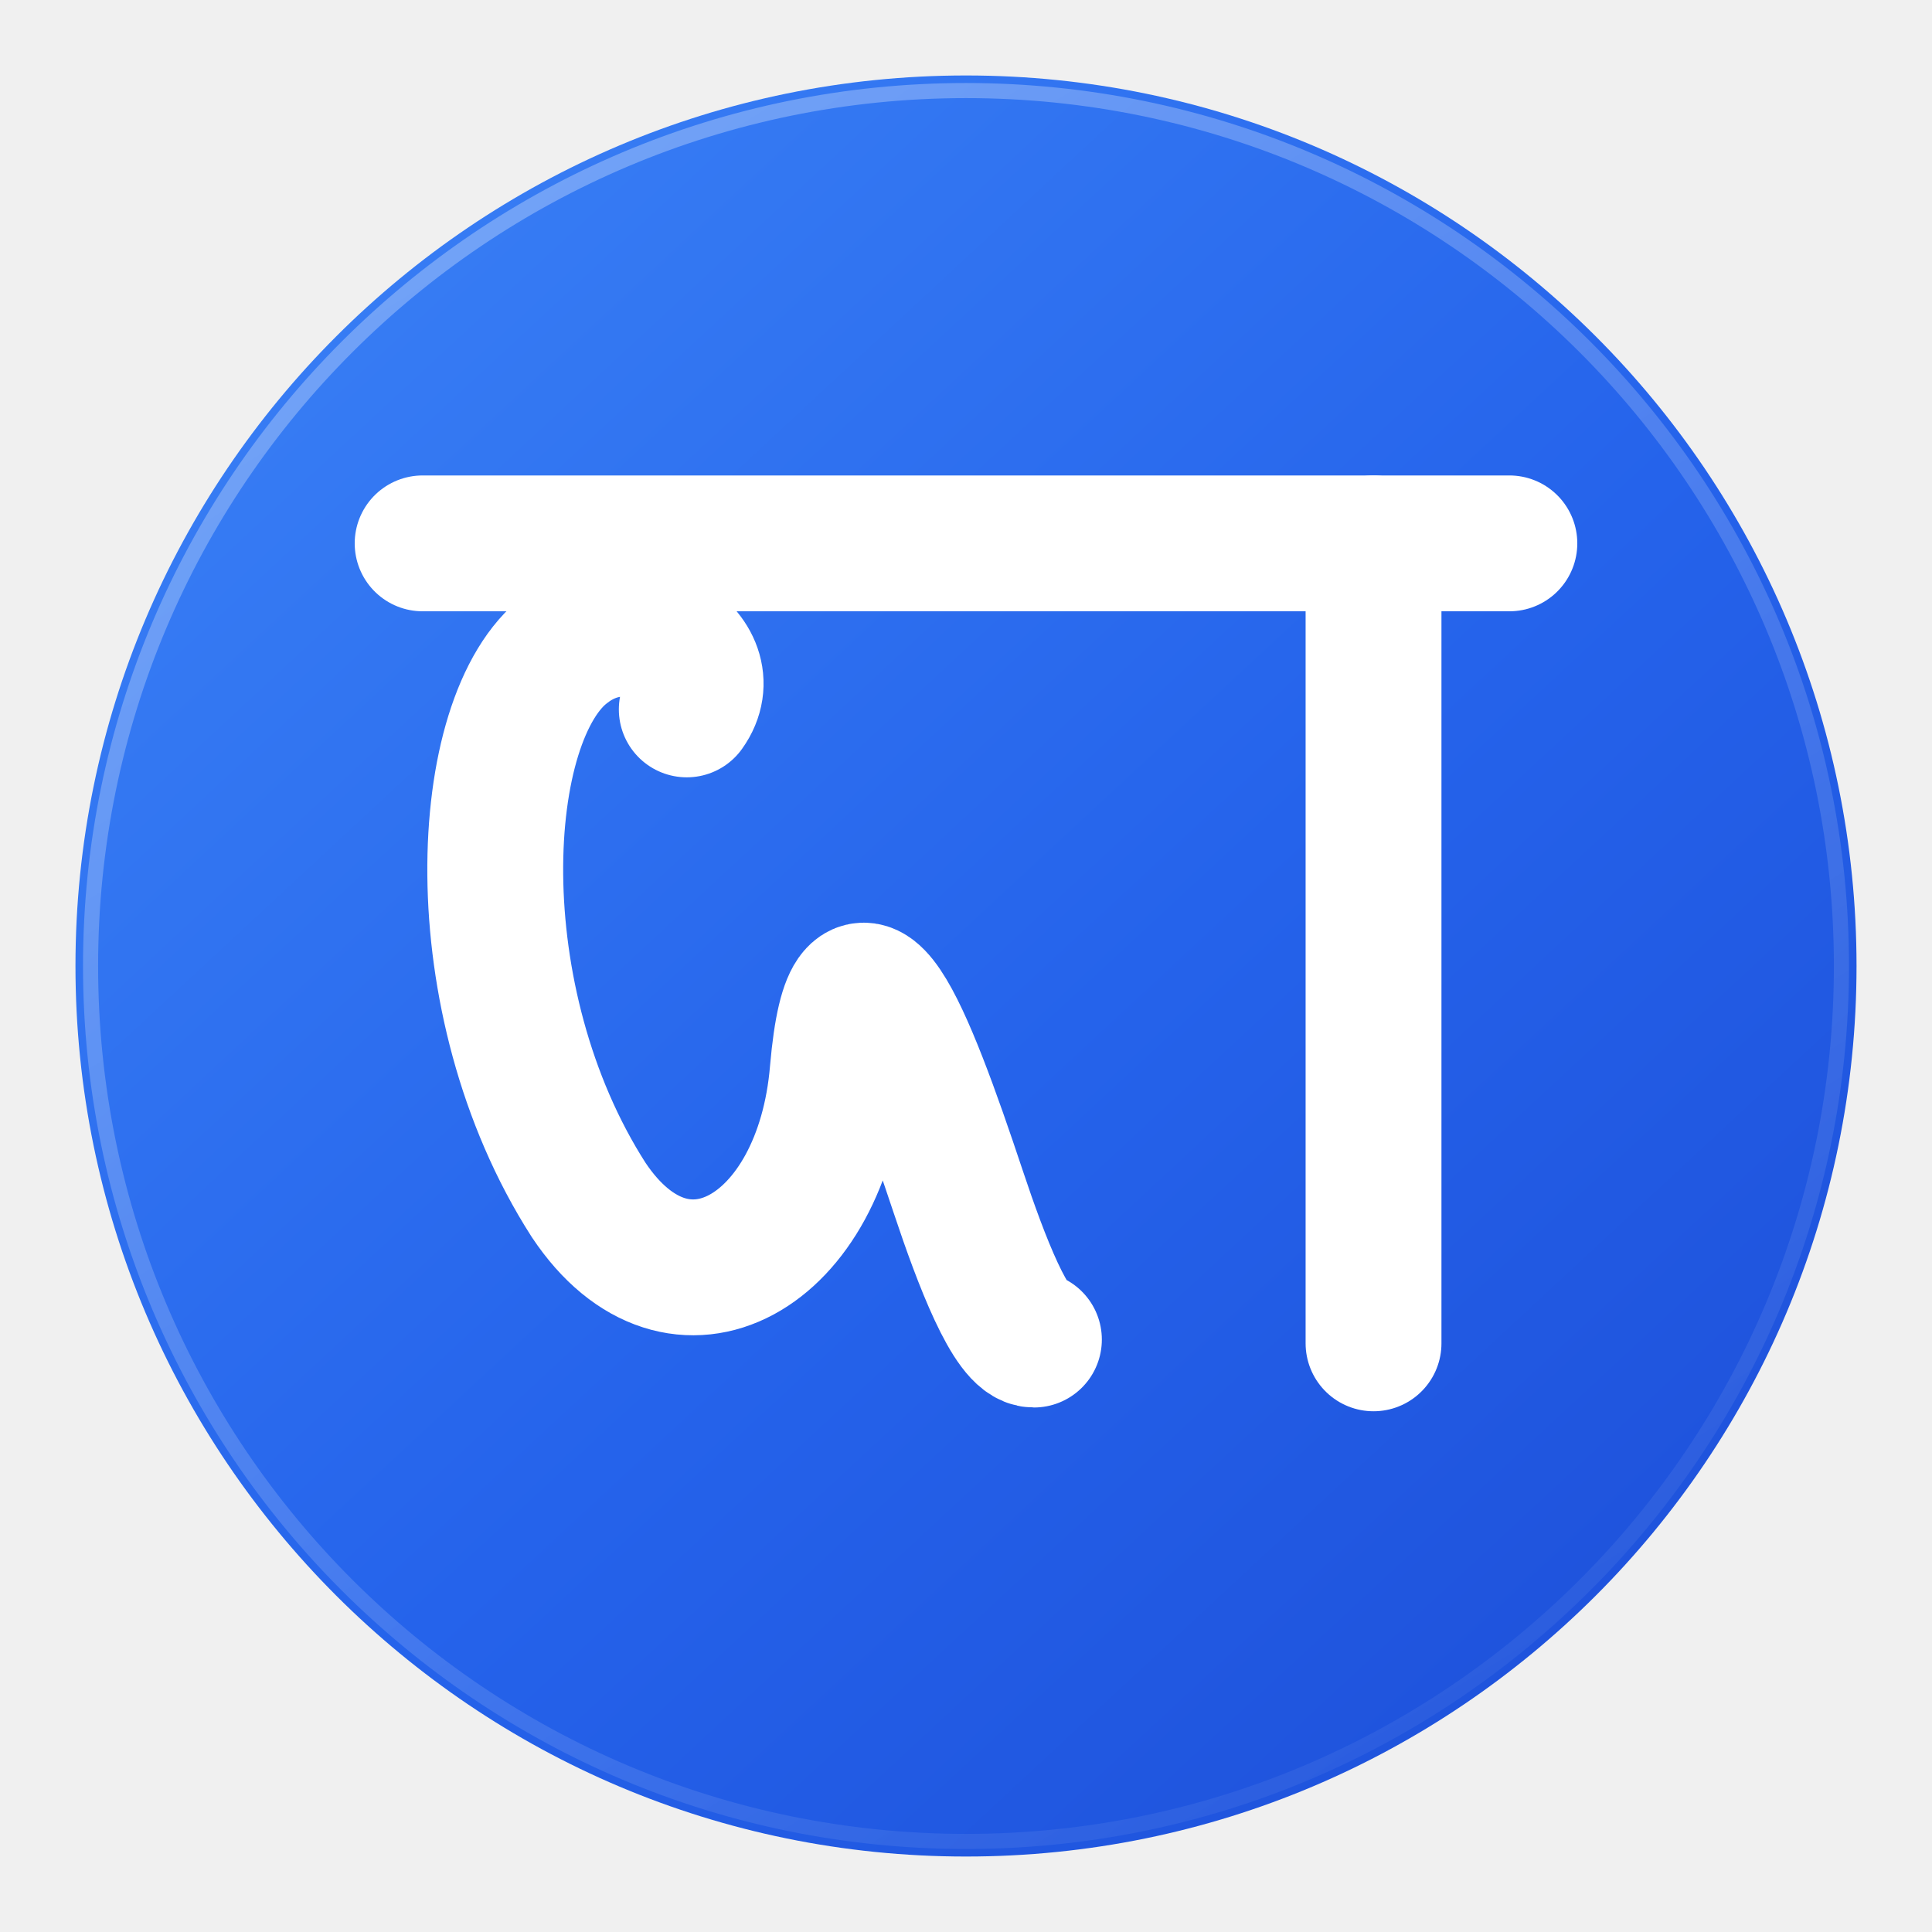
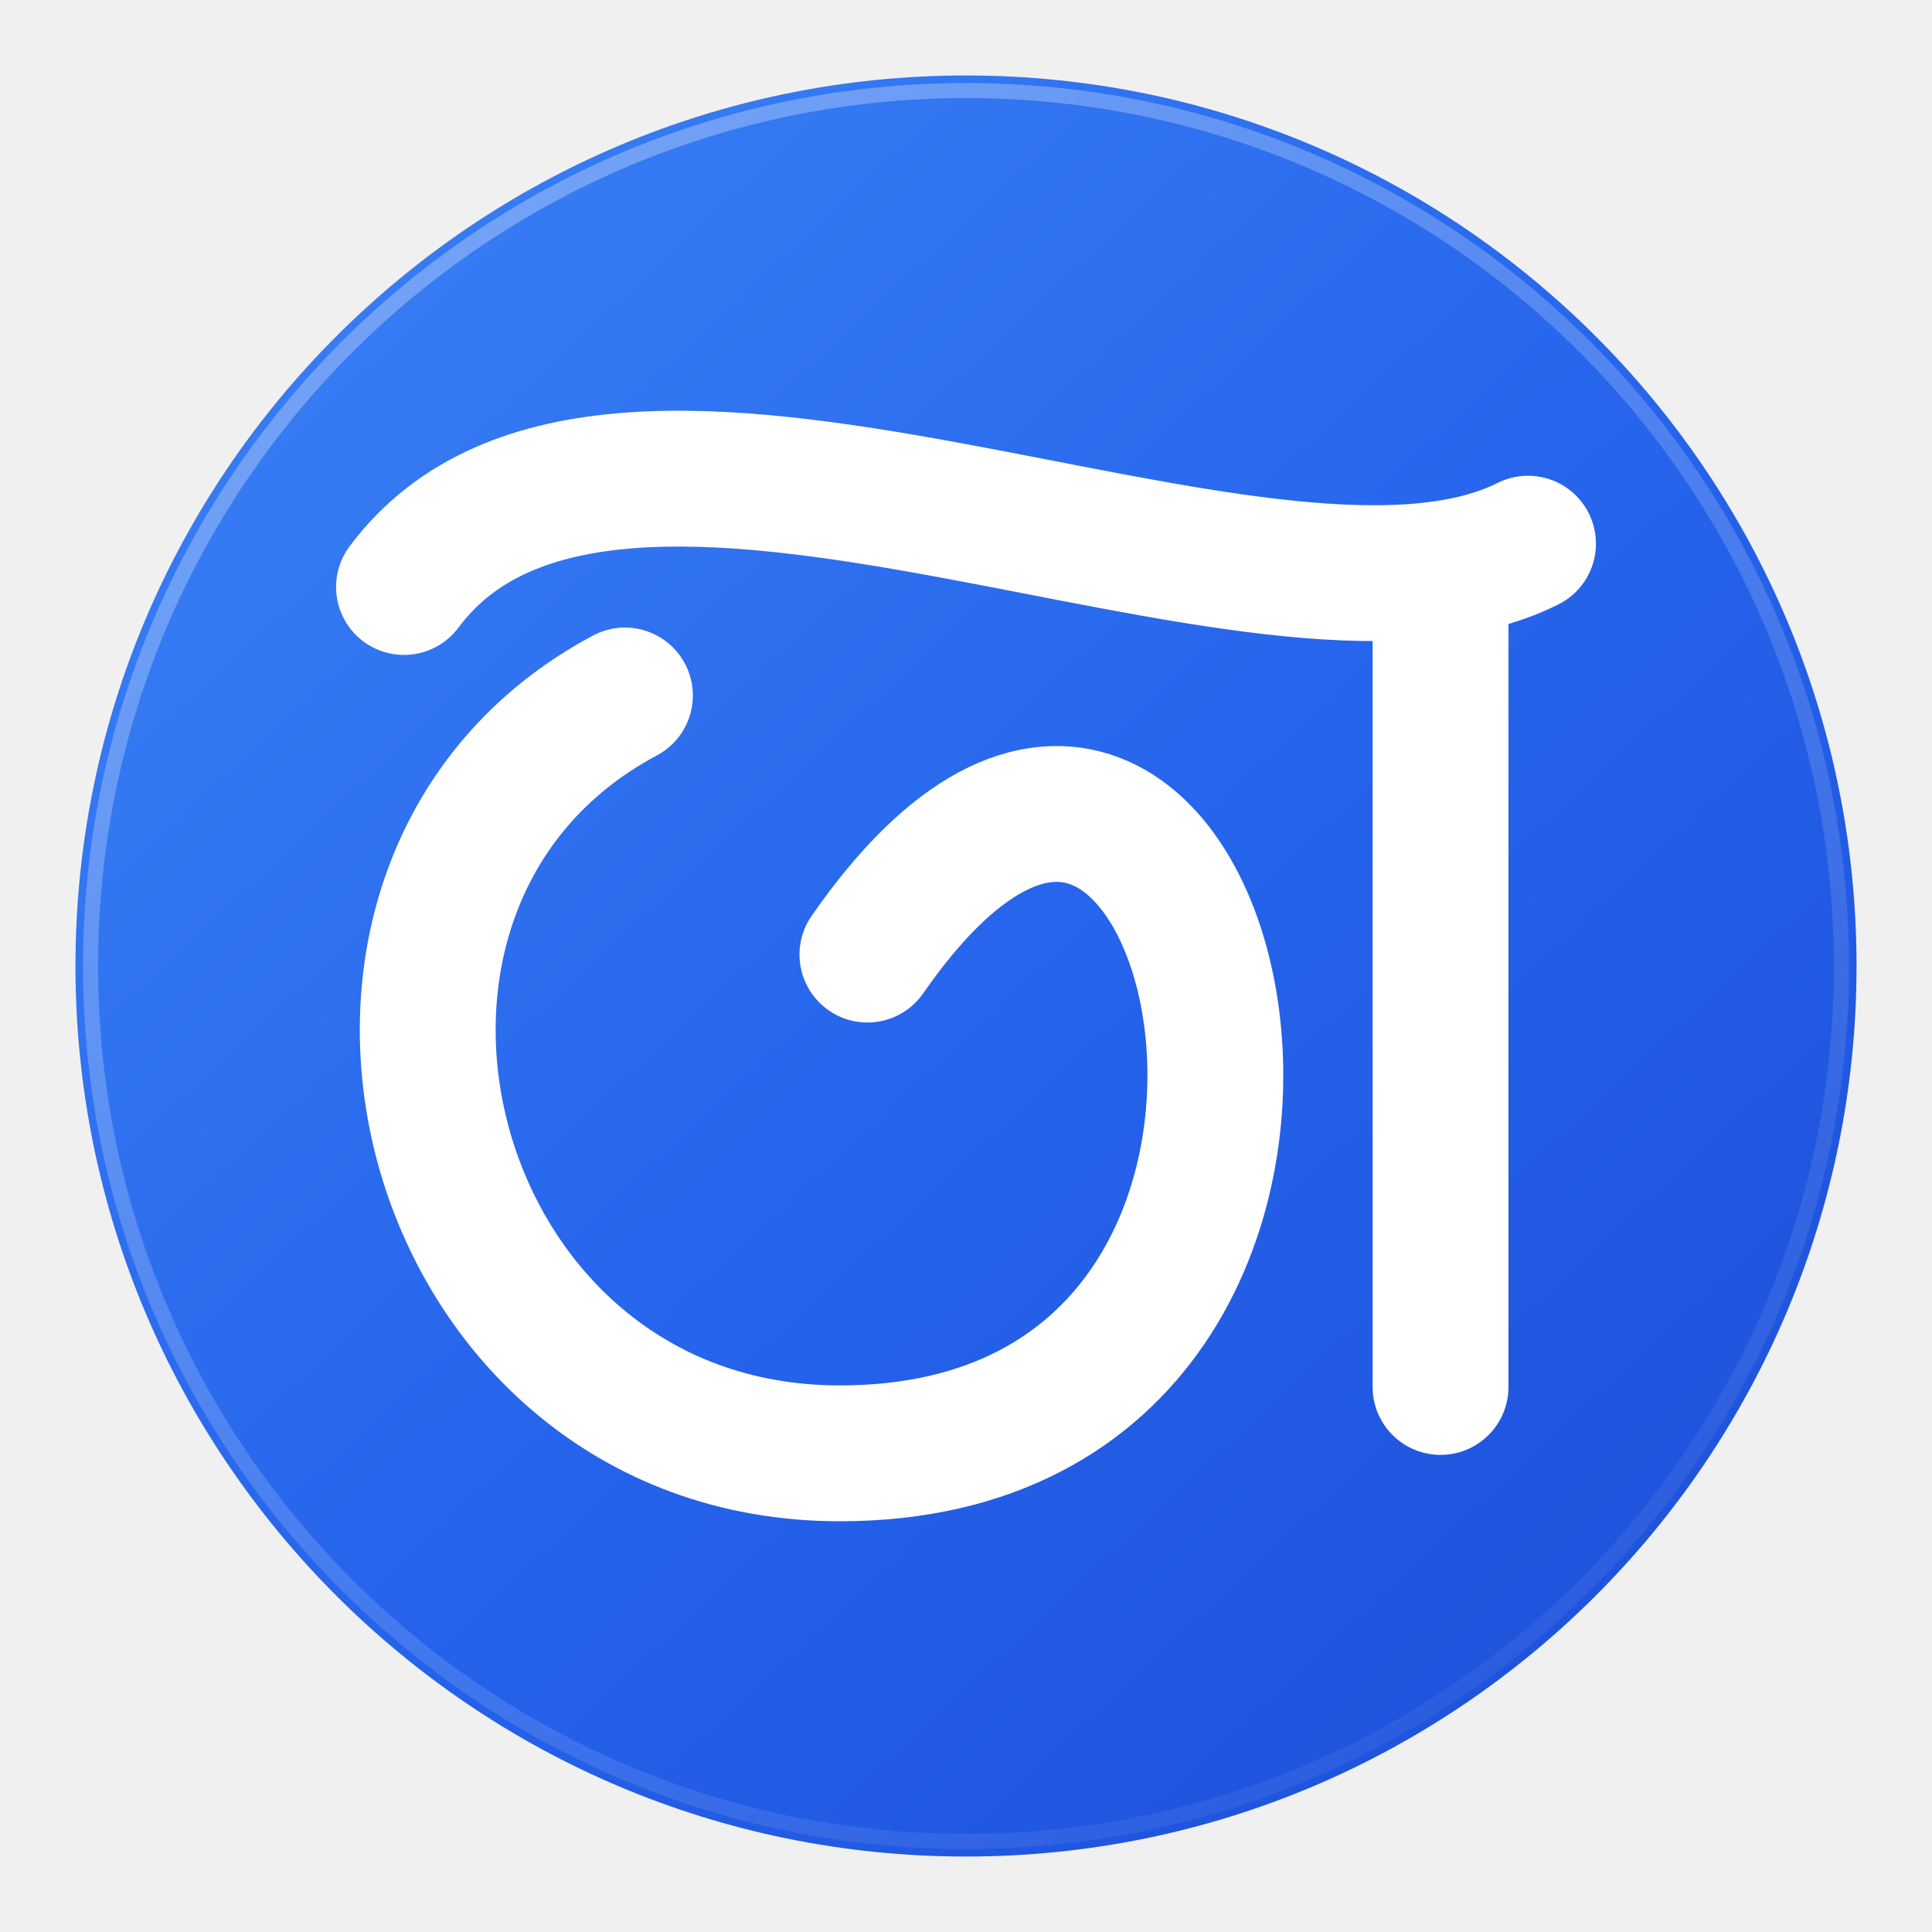
- <svg xmlns="http://www.w3.org/2000/svg" viewBox="0 0 512 512" width="512" height="512" fill="none">
+ <svg xmlns="http://www.w3.org/2000/svg" width="512" height="512" viewBox="0 0 512 512" fill="none">
+   <path d="M256 492C386.339 492 492 386.339 492 256C492 125.661 386.339 20 256 20C125.661 20 20 125.661 20 256C20 386.339 125.661 492 256 492Z" fill="url(#paint0_linear_1607_97)" />
+   <path d="M256 488C384.13 488 488 384.13 488 256C488 127.87 384.13 24 256 24C127.87 24 24 127.87 24 256C24 384.13 127.87 488 256 488Z" stroke="url(#paint1_linear_1607_97)" stroke-width="4" />
+   <path d="M107.062 155.56C162.518 81.151 335.385 179.013 404.94 144.077" stroke="white" stroke-width="36" stroke-linecap="round" />
+   <path d="M229.879 252.972C322.005 120.128 383.279 385.15 222.538 385.15C110.942 385.15 72.773 233.823 165.613 184.309" stroke="white" stroke-width="36" stroke-linecap="round" stroke-linejoin="round" />
+   <path d="M381.758 155.559V367.559" stroke="white" stroke-width="36" stroke-linecap="round" />
  <defs>
-     <linearGradient id="talika-bg" x1="48" y1="32" x2="464" y2="480" gradientUnits="userSpaceOnUse">
-       <stop offset="0%" stop-color="#3B82F6" />
-       <stop offset="55%" stop-color="#2563EB" />
-       <stop offset="100%" stop-color="#1D4ED8" />
+     <linearGradient id="paint0_linear_1607_97" x1="48" y1="32" x2="464" y2="480" gradientUnits="userSpaceOnUse">
+       <stop stop-color="#3B82F6" />
+       <stop offset="0.55" stop-color="#2563EB" />
+       <stop offset="1" stop-color="#1D4ED8" />
    </linearGradient>
-     <linearGradient id="talika-glow" x1="128" y1="48" x2="384" y2="464" gradientUnits="userSpaceOnUse">
-       <stop offset="0%" stop-color="#FFFFFF" stop-opacity="0.3" />
-       <stop offset="100%" stop-color="#FFFFFF" stop-opacity="0.05" />
+     <linearGradient id="paint1_linear_1607_97" x1="128" y1="48" x2="384" y2="464" gradientUnits="userSpaceOnUse">
+       <stop stop-color="white" stop-opacity="0.3" />
+       <stop offset="1" stop-color="white" stop-opacity="0.05" />
    </linearGradient>
  </defs>
-   <circle cx="256" cy="256" r="236" fill="url(#talika-bg)" />
-   <circle cx="256" cy="256" r="232" stroke="url(#talika-glow)" stroke-width="4" />
-   <path d="M 112 144 H 400" stroke="#FFFFFF" stroke-width="36" stroke-linecap="round" />
-   <path d="M 182 188 C 192 174, 168 158, 150 172 C 126 190, 122 265, 156 318 C 180 354, 218 332, 222 284 C 226 238, 240 274, 254 316 C 260 334, 268 355, 274 355" stroke="#FFFFFF" stroke-width="36" stroke-linecap="round" stroke-linejoin="round" fill="none" />
-   <path d="M 364 144 V 356" stroke="#FFFFFF" stroke-width="36" stroke-linecap="round" />
</svg>
